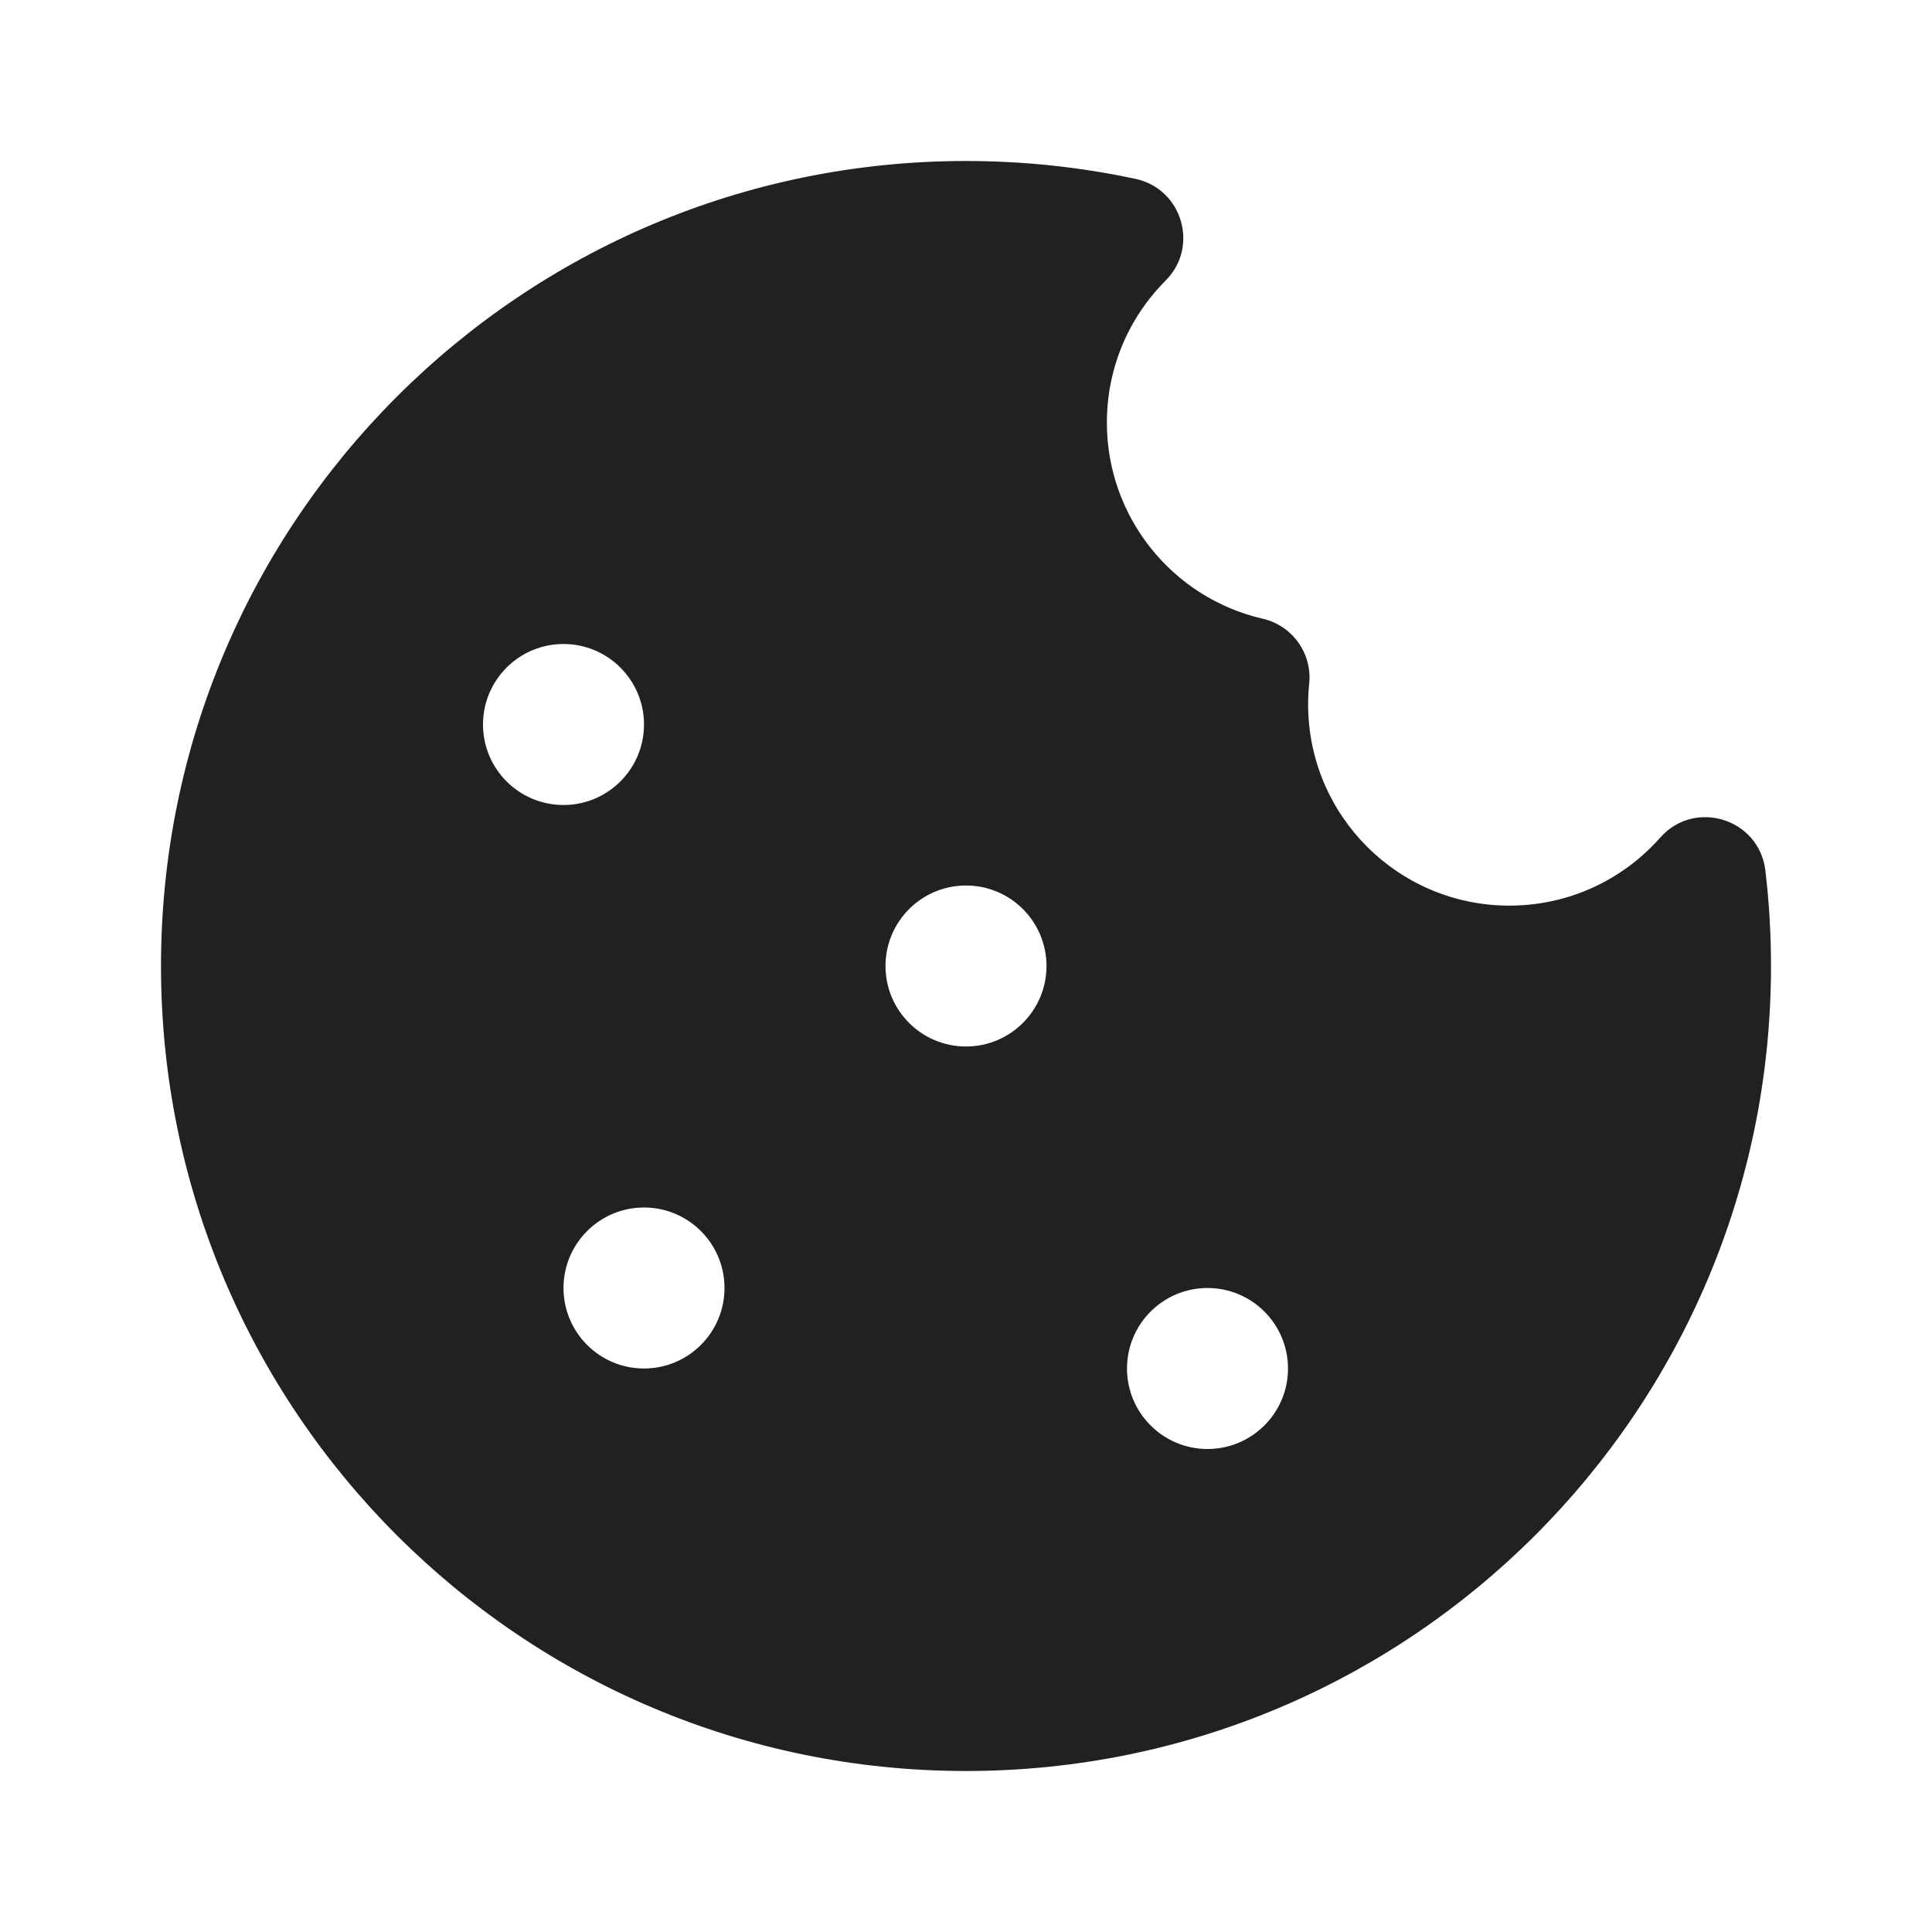
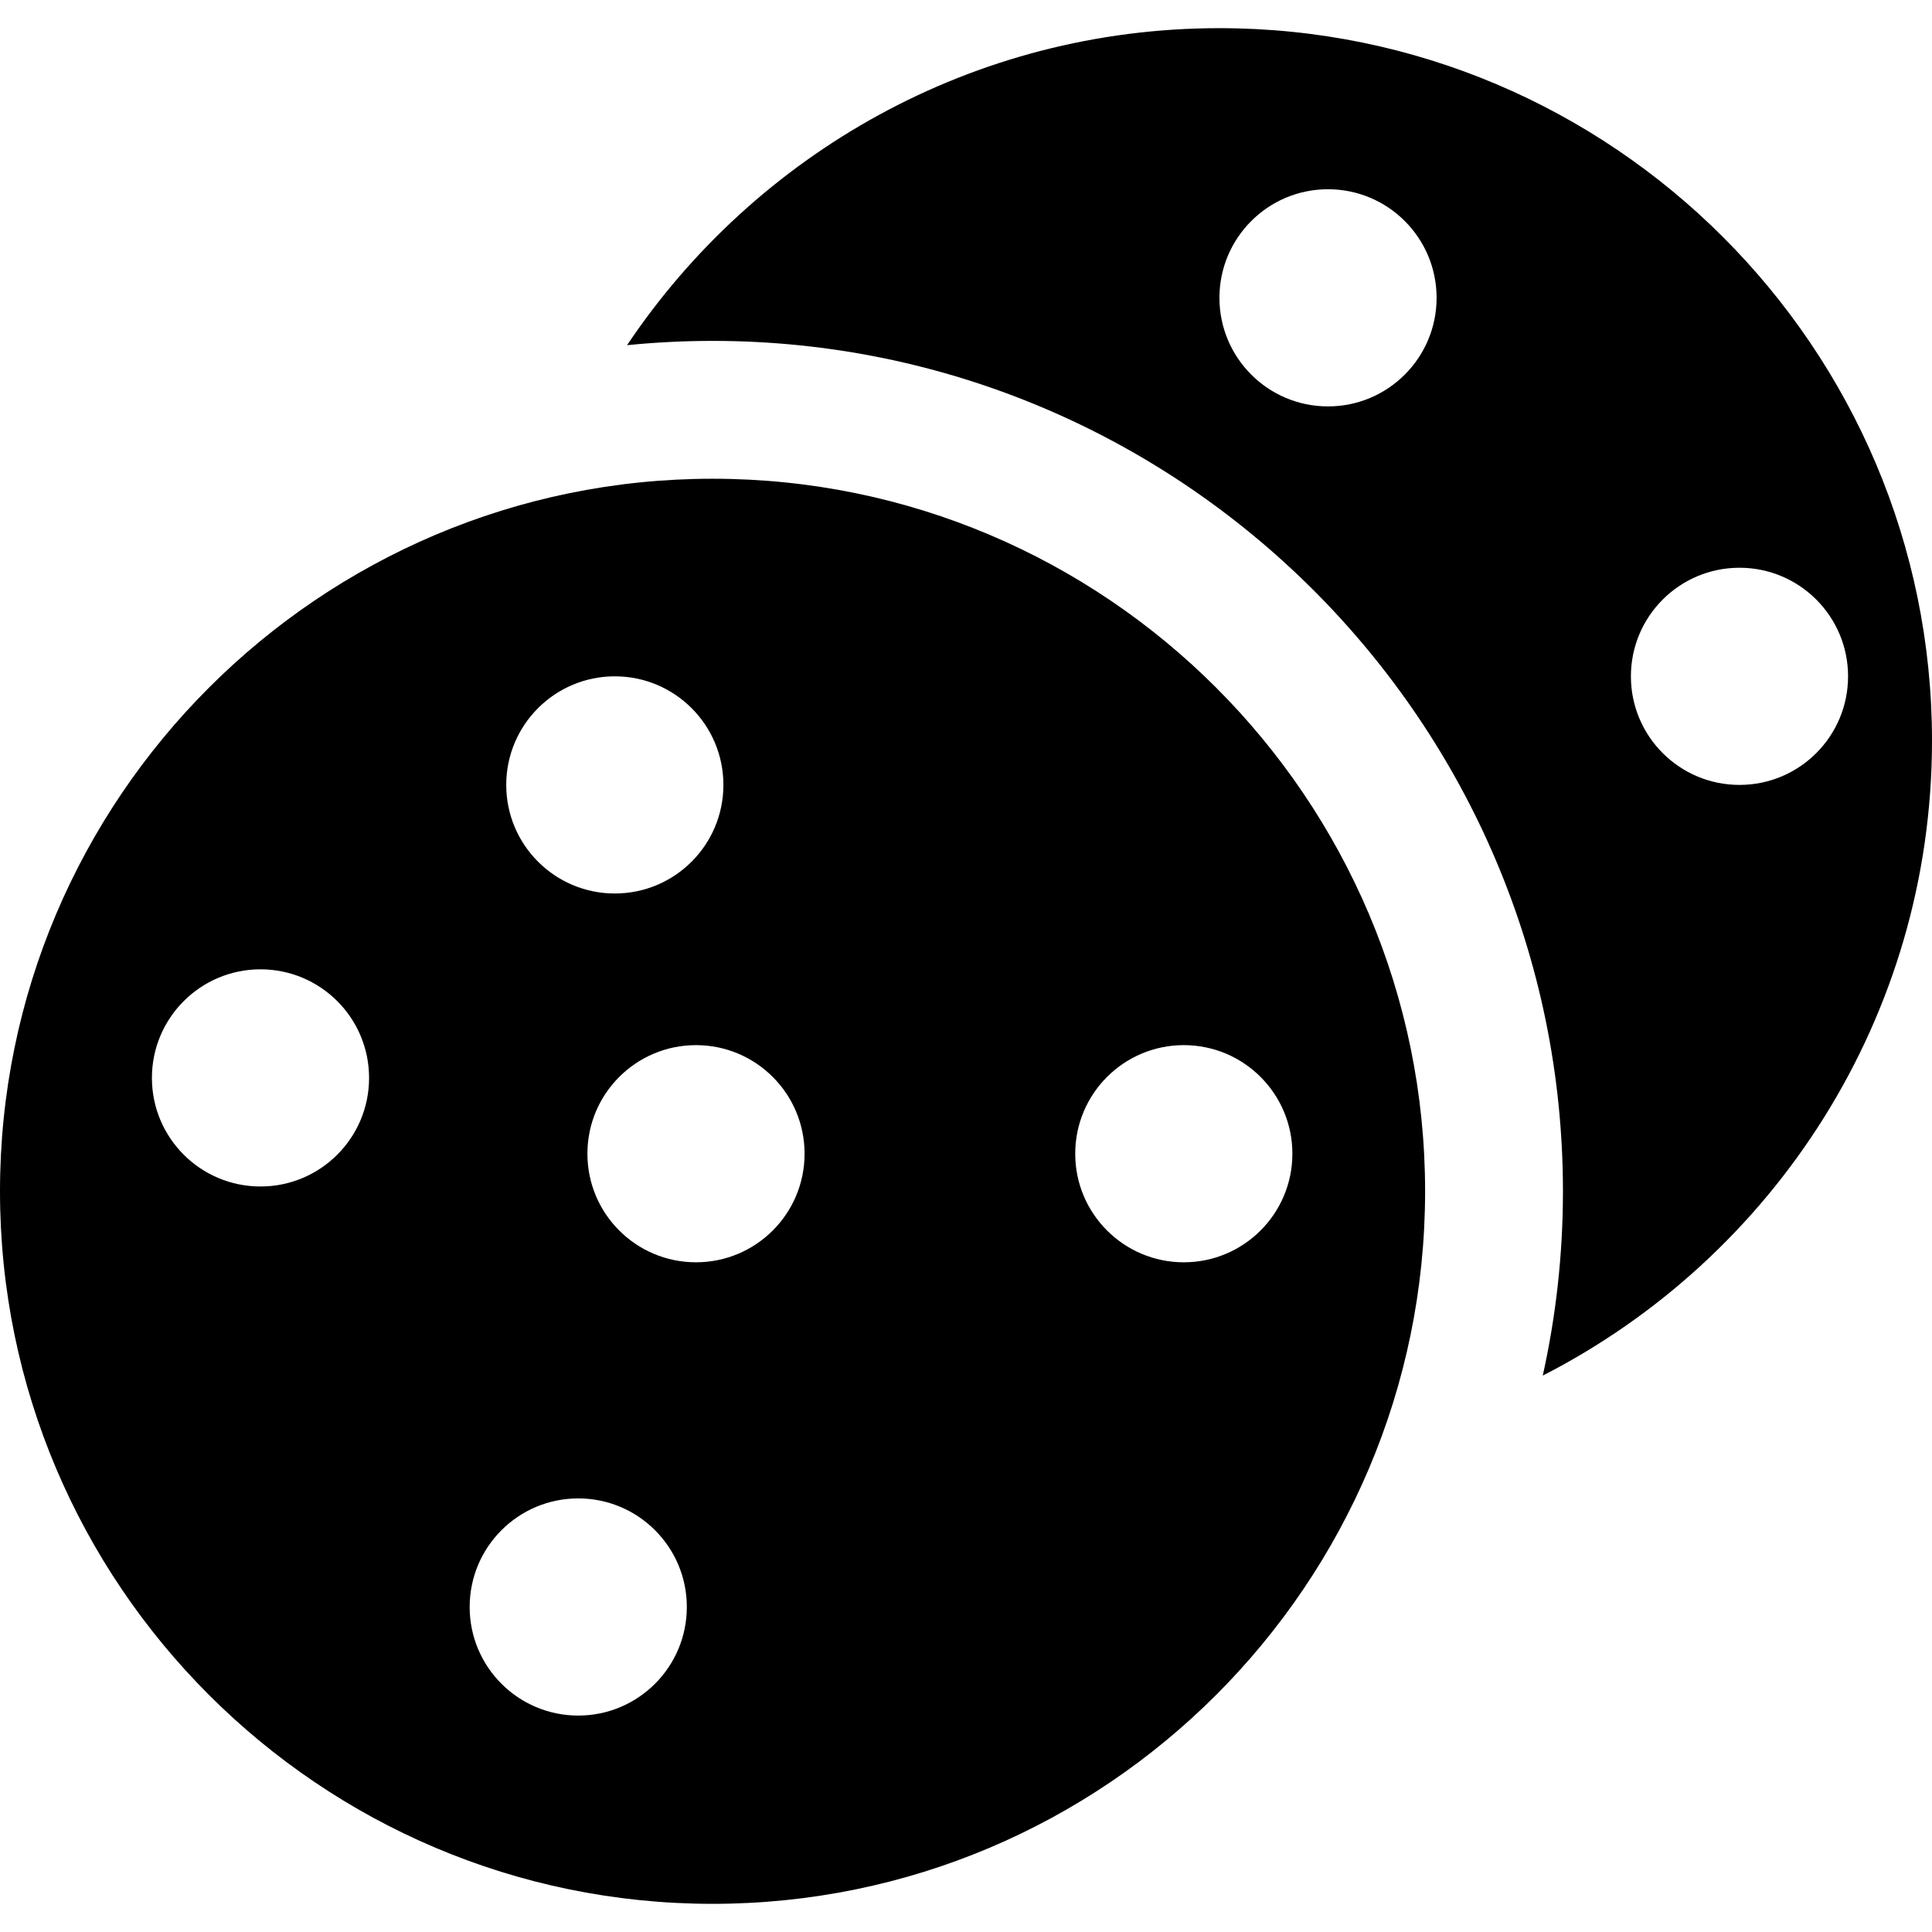
- <svg xmlns="http://www.w3.org/2000/svg" width="800px" height="800px" viewBox="0 0 24 24" version="1.1">
-   <g id="🔍-Product-Icons" stroke="none" stroke-width="1" fill="none" fill-rule="evenodd">
-     <g id="ic_fluent_cookies_24_filled" fill="#212121" fill-rule="nonzero">
-       <path d="M12,2 C12.714,2 13.419,2.075 14.106,2.222 C14.687,2.347 14.899,3.065 14.48,3.485 C14.015,3.951 13.75,4.579 13.75,5.25 C13.75,6.42 14.561,7.427 15.686,7.686 C16.056,7.771 16.304,8.12 16.263,8.497 C16.254,8.579 16.25,8.663 16.25,8.75 C16.25,10.131 17.369,11.25 18.75,11.25 C19.477,11.25 20.151,10.939 20.624,10.405 C21.053,9.92 21.854,10.17 21.93,10.814 C21.977,11.205 22,11.601 22,12 C22,17.523 17.523,22 12,22 C6.477,22 2,17.523 2,12 C2,6.477 6.477,2 12,2 Z M15,16 C14.448,16 14,16.448 14,17 C14,17.552 14.448,18 15,18 C15.552,18 16,17.552 16,17 C16,16.448 15.552,16 15,16 Z M8,15 C7.448,15 7,15.448 7,16 C7,16.552 7.448,17 8,17 C8.552,17 9,16.552 9,16 C9,15.448 8.552,15 8,15 Z M12,11 C11.448,11 11,11.448 11,12 C11,12.552 11.448,13 12,13 C12.552,13 13,12.552 13,12 C13,11.448 12.552,11 12,11 Z M7,8 C6.448,8 6,8.448 6,9 C6,9.552 6.448,10 7,10 C7.552,10 8,9.552 8,9 C8,8.448 7.552,8 7,8 Z" id="🎨-Color">
- 
- </path>
+ <svg xmlns="http://www.w3.org/2000/svg" fill="#000000" height="800px" width="800px" version="1.1" id="Layer_1" viewBox="0 0 512 512" xml:space="preserve">
+   <g>
+     <g>
+       <path d="M323.167,7.463c-65.37,0-123.082,33.394-156.991,84.013c7.453-0.748,15.011-1.135,22.658-1.135    c124.265,0,225.363,101.097,225.363,225.363c0,16.768-1.856,33.108-5.347,48.841C470.024,333.264,512,269.591,512,196.296    C512,92.173,427.29,7.463,323.167,7.463z M351.938,107.701c-15.893,0-28.775-12.883-28.775-28.775s12.884-28.775,28.775-28.775    s28.775,12.883,28.775,28.775S367.83,107.701,351.938,107.701z M460.982,208.01c-15.893,0-28.775-12.884-28.775-28.775    c0-15.891,12.884-28.775,28.775-28.775c15.893,0,28.775,12.883,28.775,28.775S476.873,208.01,460.982,208.01z" />
+     </g>
+   </g>
+   <g>
+     <g>
+       <path d="M188.833,126.87C84.71,126.87,0,211.58,0,315.704s84.71,188.833,188.833,188.833s188.834-84.709,188.834-188.833    C377.667,211.58,292.957,126.87,188.833,126.87z M162.934,179.235c15.893,0,28.775,12.884,28.775,28.775    c0,15.893-12.883,28.775-28.775,28.775s-28.775-12.883-28.775-28.775C134.158,192.119,147.042,179.235,162.934,179.235z     M69.034,314.43c-15.893,0-28.775-12.883-28.775-28.775c0-15.893,12.884-28.775,28.775-28.775s28.775,12.884,28.775,28.775    C97.81,301.547,84.927,314.43,69.034,314.43z M153.241,454.643c-15.893,0-28.775-12.884-28.775-28.775    c0-15.893,12.883-28.775,28.775-28.775s28.775,12.883,28.775,28.775C182.017,441.759,169.133,454.643,153.241,454.643z     M184.446,334.522c-15.893,0-28.775-12.884-28.775-28.775s12.883-28.775,28.775-28.775c15.891,0,28.775,12.884,28.775,28.775    C213.222,321.64,200.338,334.522,184.446,334.522z M313.72,334.522c-15.893,0-28.775-12.884-28.775-28.775    s12.884-28.775,28.775-28.775c15.893,0,28.775,12.884,28.775,28.775S329.611,334.522,313.72,334.522z" />
    </g>
  </g>
</svg>
